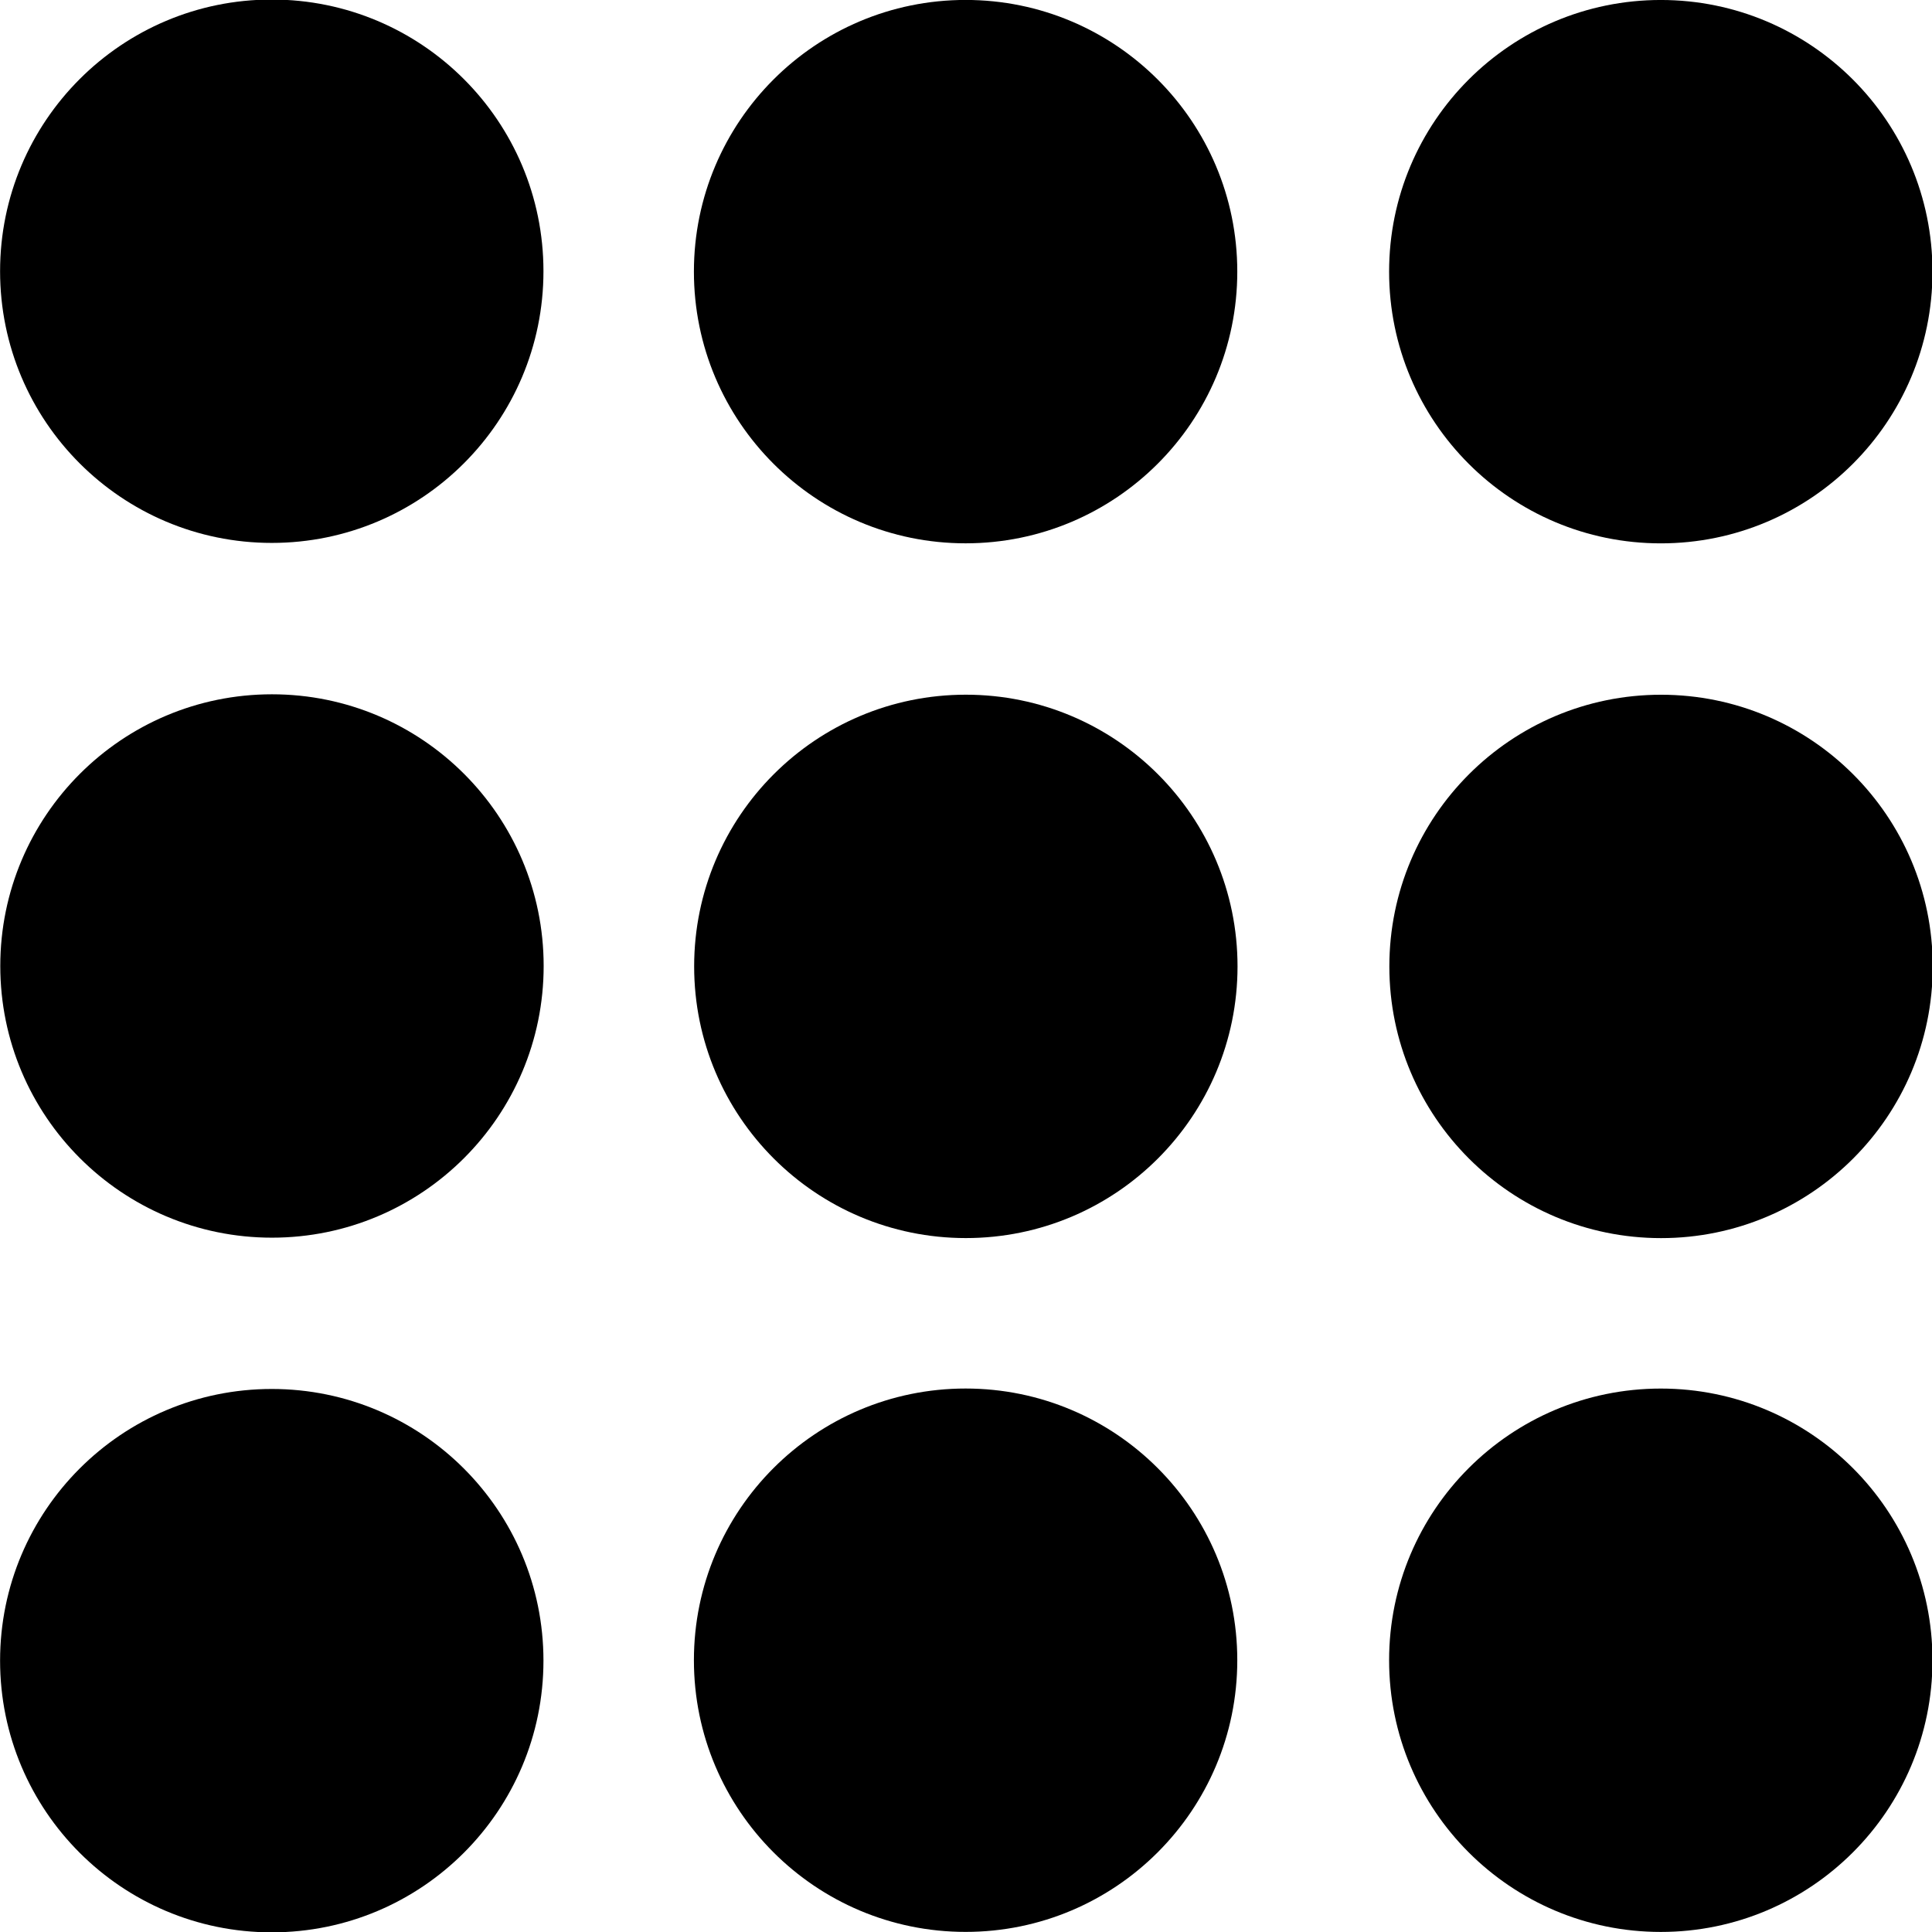
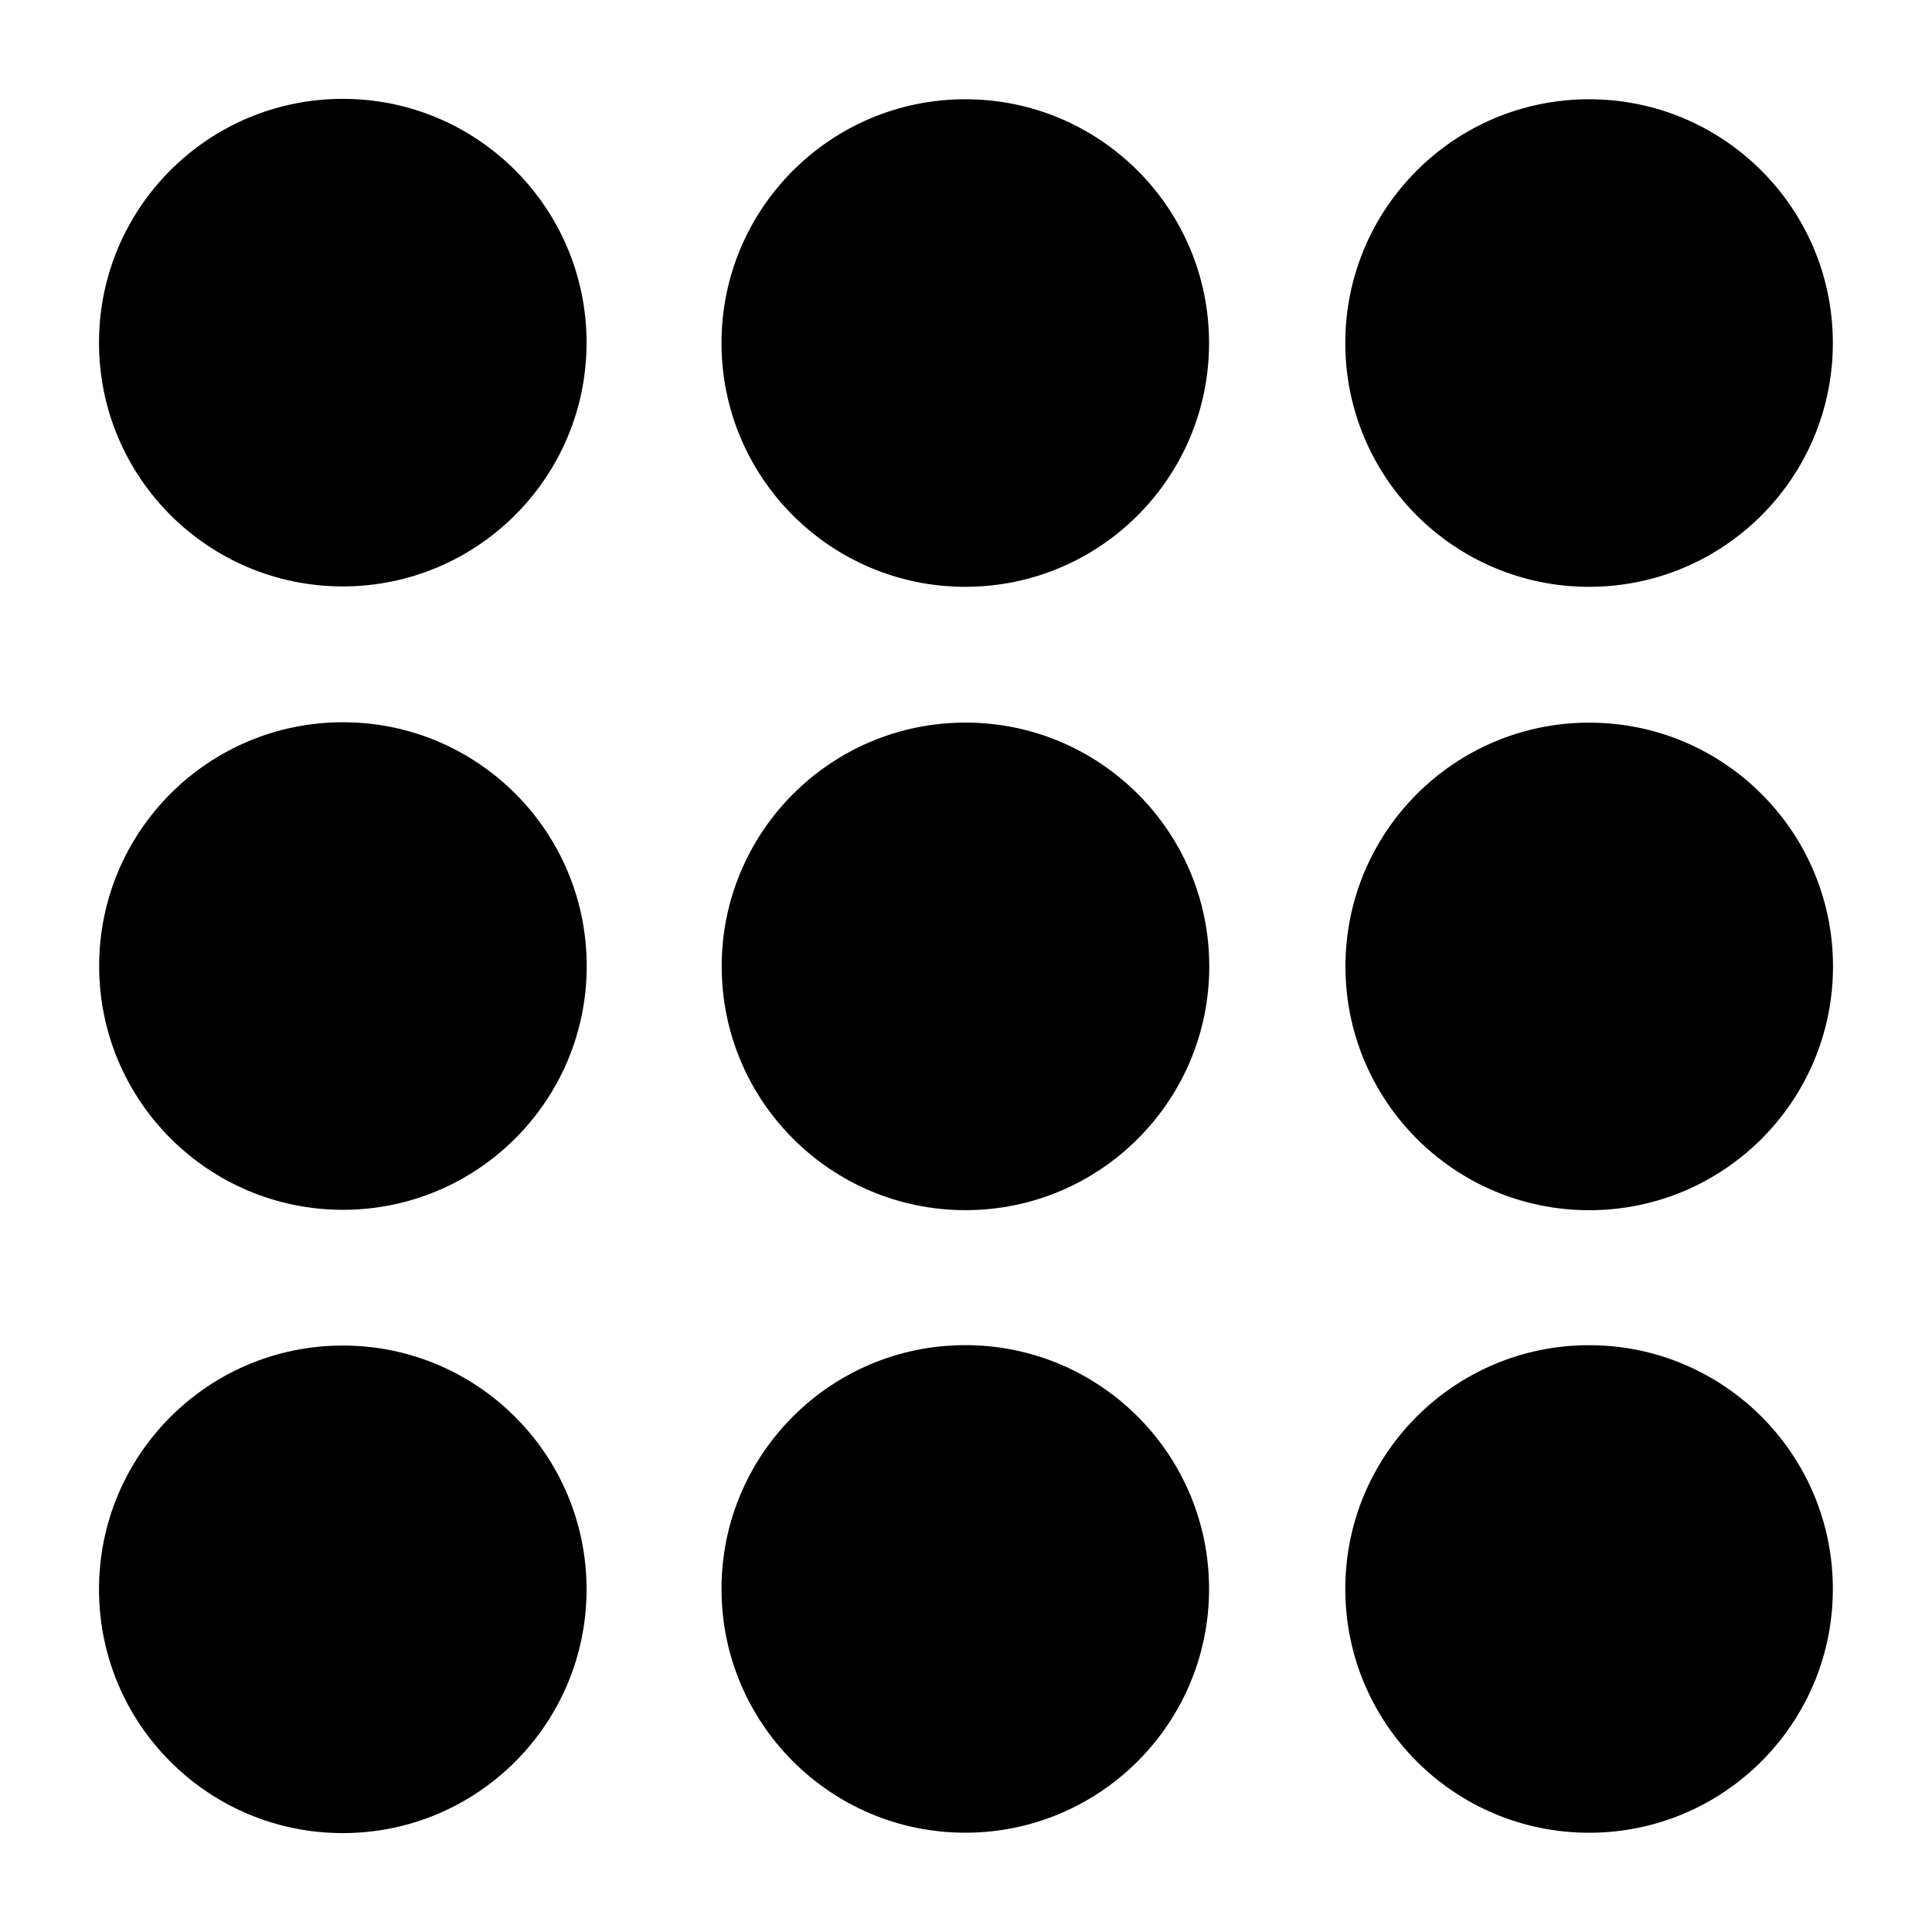
- <svg xmlns="http://www.w3.org/2000/svg" width="64" height="64" id="svg1901" version="1.1">
+ <svg xmlns="http://www.w3.org/2000/svg" width="52" height="52" id="svg1901" version="1.1">
  <defs id="defs1903" />
-   <g id="layer1" transform="translate(-24,-964.3622)">
+   <g id="layer1" transform="translate(-15.98991,-956.3488)">
    <g id="g10147" style="fill:#000000;fill-opacity:1" transform="matrix(1.333333,0,0,1.333333,24,-374.7874)">
-       <ellipse ry="6.75" rx="6.75" cy="1011.112" cx="41.262" style="fill:#000000;fill-opacity:1;stroke:none;stroke-width:1.175" id="ellipse870" />
-       <ellipse ry="6.75" rx="6.75" cy="1011.101" cx="6.752" style="fill:#000000;fill-opacity:1;stroke:none;stroke-width:1.175" id="ellipse870-3" />
-       <ellipse ry="6.75" rx="6.75" cy="1011.111" cx="23.99" style="fill:#000000;fill-opacity:1;stroke:none;stroke-width:1.175" id="ellipse870-6" />
-       <ellipse ry="6.75" rx="6.75" cy="1028.373" cx="41.268" style="fill:#000000;fill-opacity:1;stroke:none;stroke-width:1.175" id="ellipse870-7" />
-       <ellipse ry="6.75" rx="6.75" cy="1028.362" cx="6.757" style="fill:#000000;fill-opacity:1;stroke:none;stroke-width:1.175" id="ellipse870-3-5" />
-       <ellipse ry="6.75" rx="6.75" cy="1028.372" cx="23.996" style="fill:#000000;fill-opacity:1;stroke:none;stroke-width:1.175" id="ellipse870-6-3" />
-       <ellipse ry="6.75" rx="6.75" cy="1045.611" cx="41.262" style="fill:#000000;fill-opacity:1;stroke:none;stroke-width:1.175" id="ellipse870-5" />
-       <ellipse ry="6.75" rx="6.75" cy="1045.621" cx="6.752" style="fill:#000000;fill-opacity:1;stroke:none;stroke-width:1.175" id="ellipse870-3-6" />
-       <ellipse ry="6.75" rx="6.75" cy="1045.61" cx="23.99" style="fill:#000000;fill-opacity:1;stroke:none;stroke-width:1.175" id="ellipse870-6-2" />
+       <circle cy="1005.277" cx="26.07" style="fill:#000000;fill-opacity:1;stroke:none;stroke-width:0.857" id="ellipse870" r="4.921" />
+       <circle cy="1005.269" cx="0.912" style="fill:#000000;fill-opacity:1;stroke:none;stroke-width:0.857" id="ellipse870-3" r="4.921" />
+       <circle cy="1005.277" cx="13.478" style="fill:#000000;fill-opacity:1;stroke:none;stroke-width:0.857" id="ellipse870-6" r="4.921" />
+       <circle cy="1017.861" cx="26.073" style="fill:#000000;fill-opacity:1;stroke:none;stroke-width:0.857" id="ellipse870-7" r="4.921" />
+       <circle cy="1017.853" cx="0.915" style="fill:#000000;fill-opacity:1;stroke:none;stroke-width:0.857" id="ellipse870-3-5" r="4.921" />
+       <circle cy="1017.86" cx="13.482" style="fill:#000000;fill-opacity:1;stroke:none;stroke-width:0.857" id="ellipse870-6-3" r="4.921" />
+       <circle cy="1030.428" cx="26.07" style="fill:#000000;fill-opacity:1;stroke:none;stroke-width:0.857" id="ellipse870-5" r="4.921" />
+       <circle cy="1030.435" cx="0.912" style="fill:#000000;fill-opacity:1;stroke:none;stroke-width:0.857" id="ellipse870-3-6" r="4.921" />
+       <circle cy="1030.427" cx="13.478" style="fill:#000000;fill-opacity:1;stroke:none;stroke-width:0.857" id="ellipse870-6-2" r="4.921" />
    </g>
  </g>
</svg>
